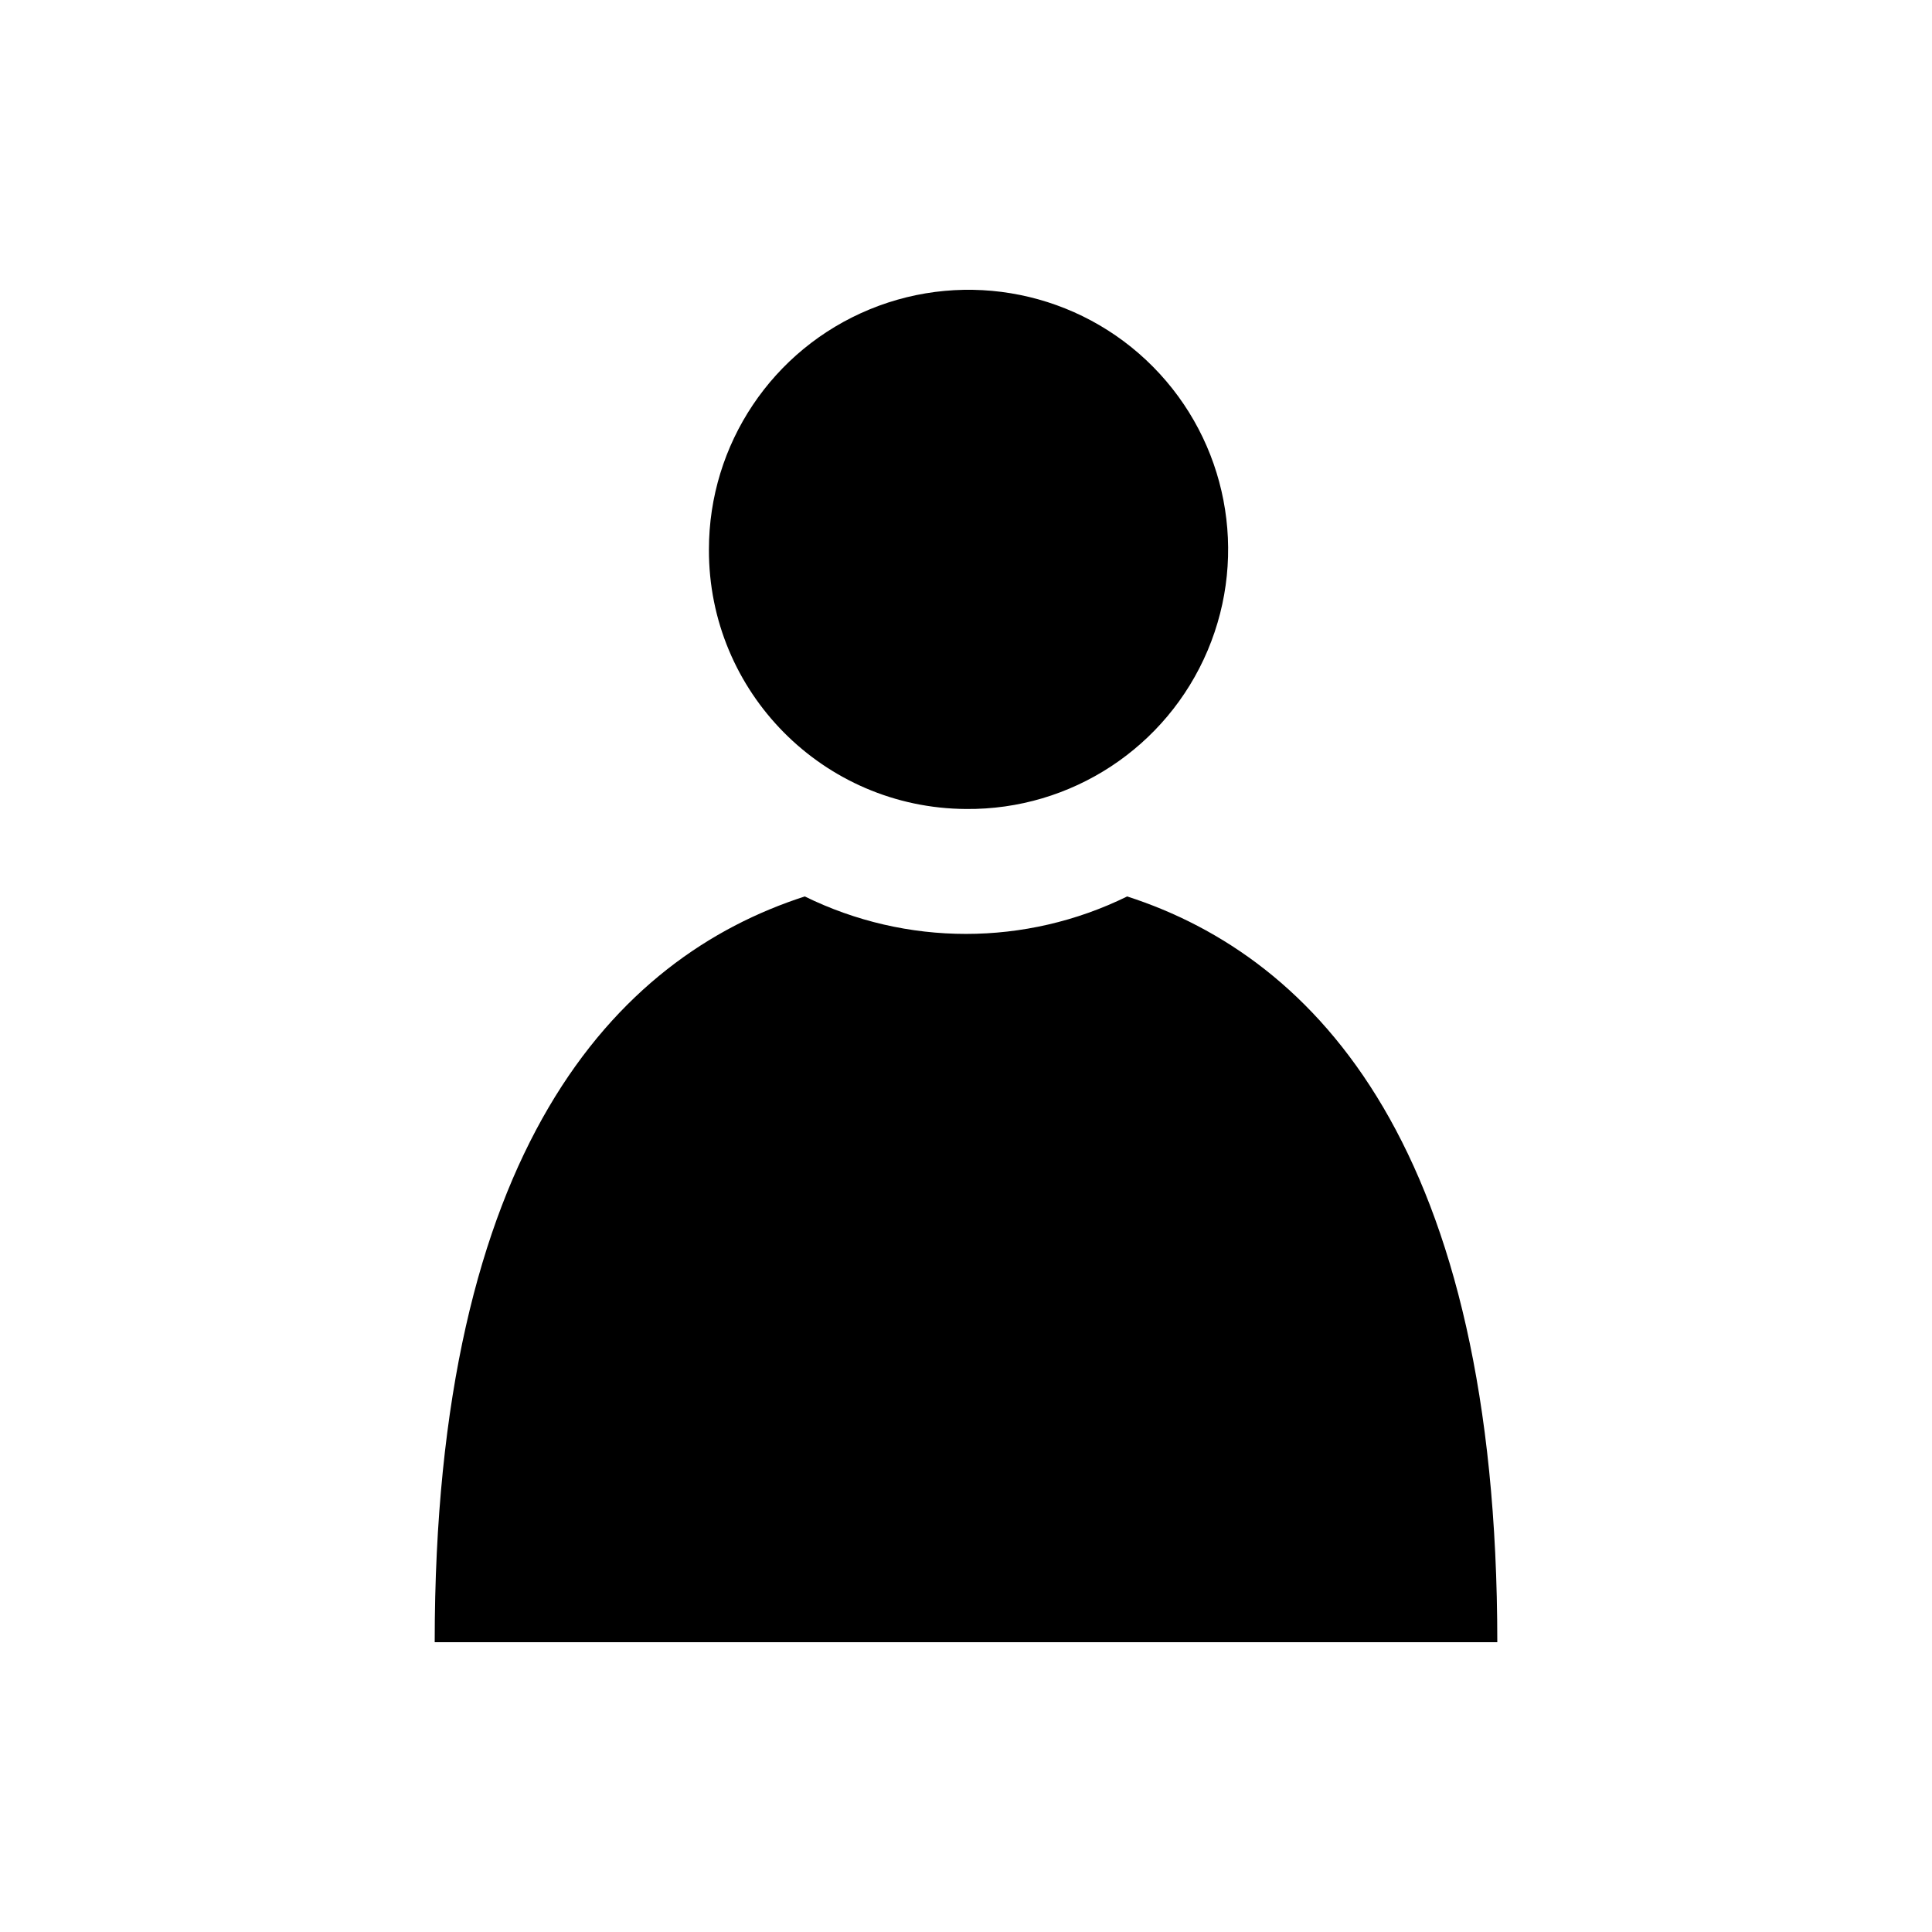
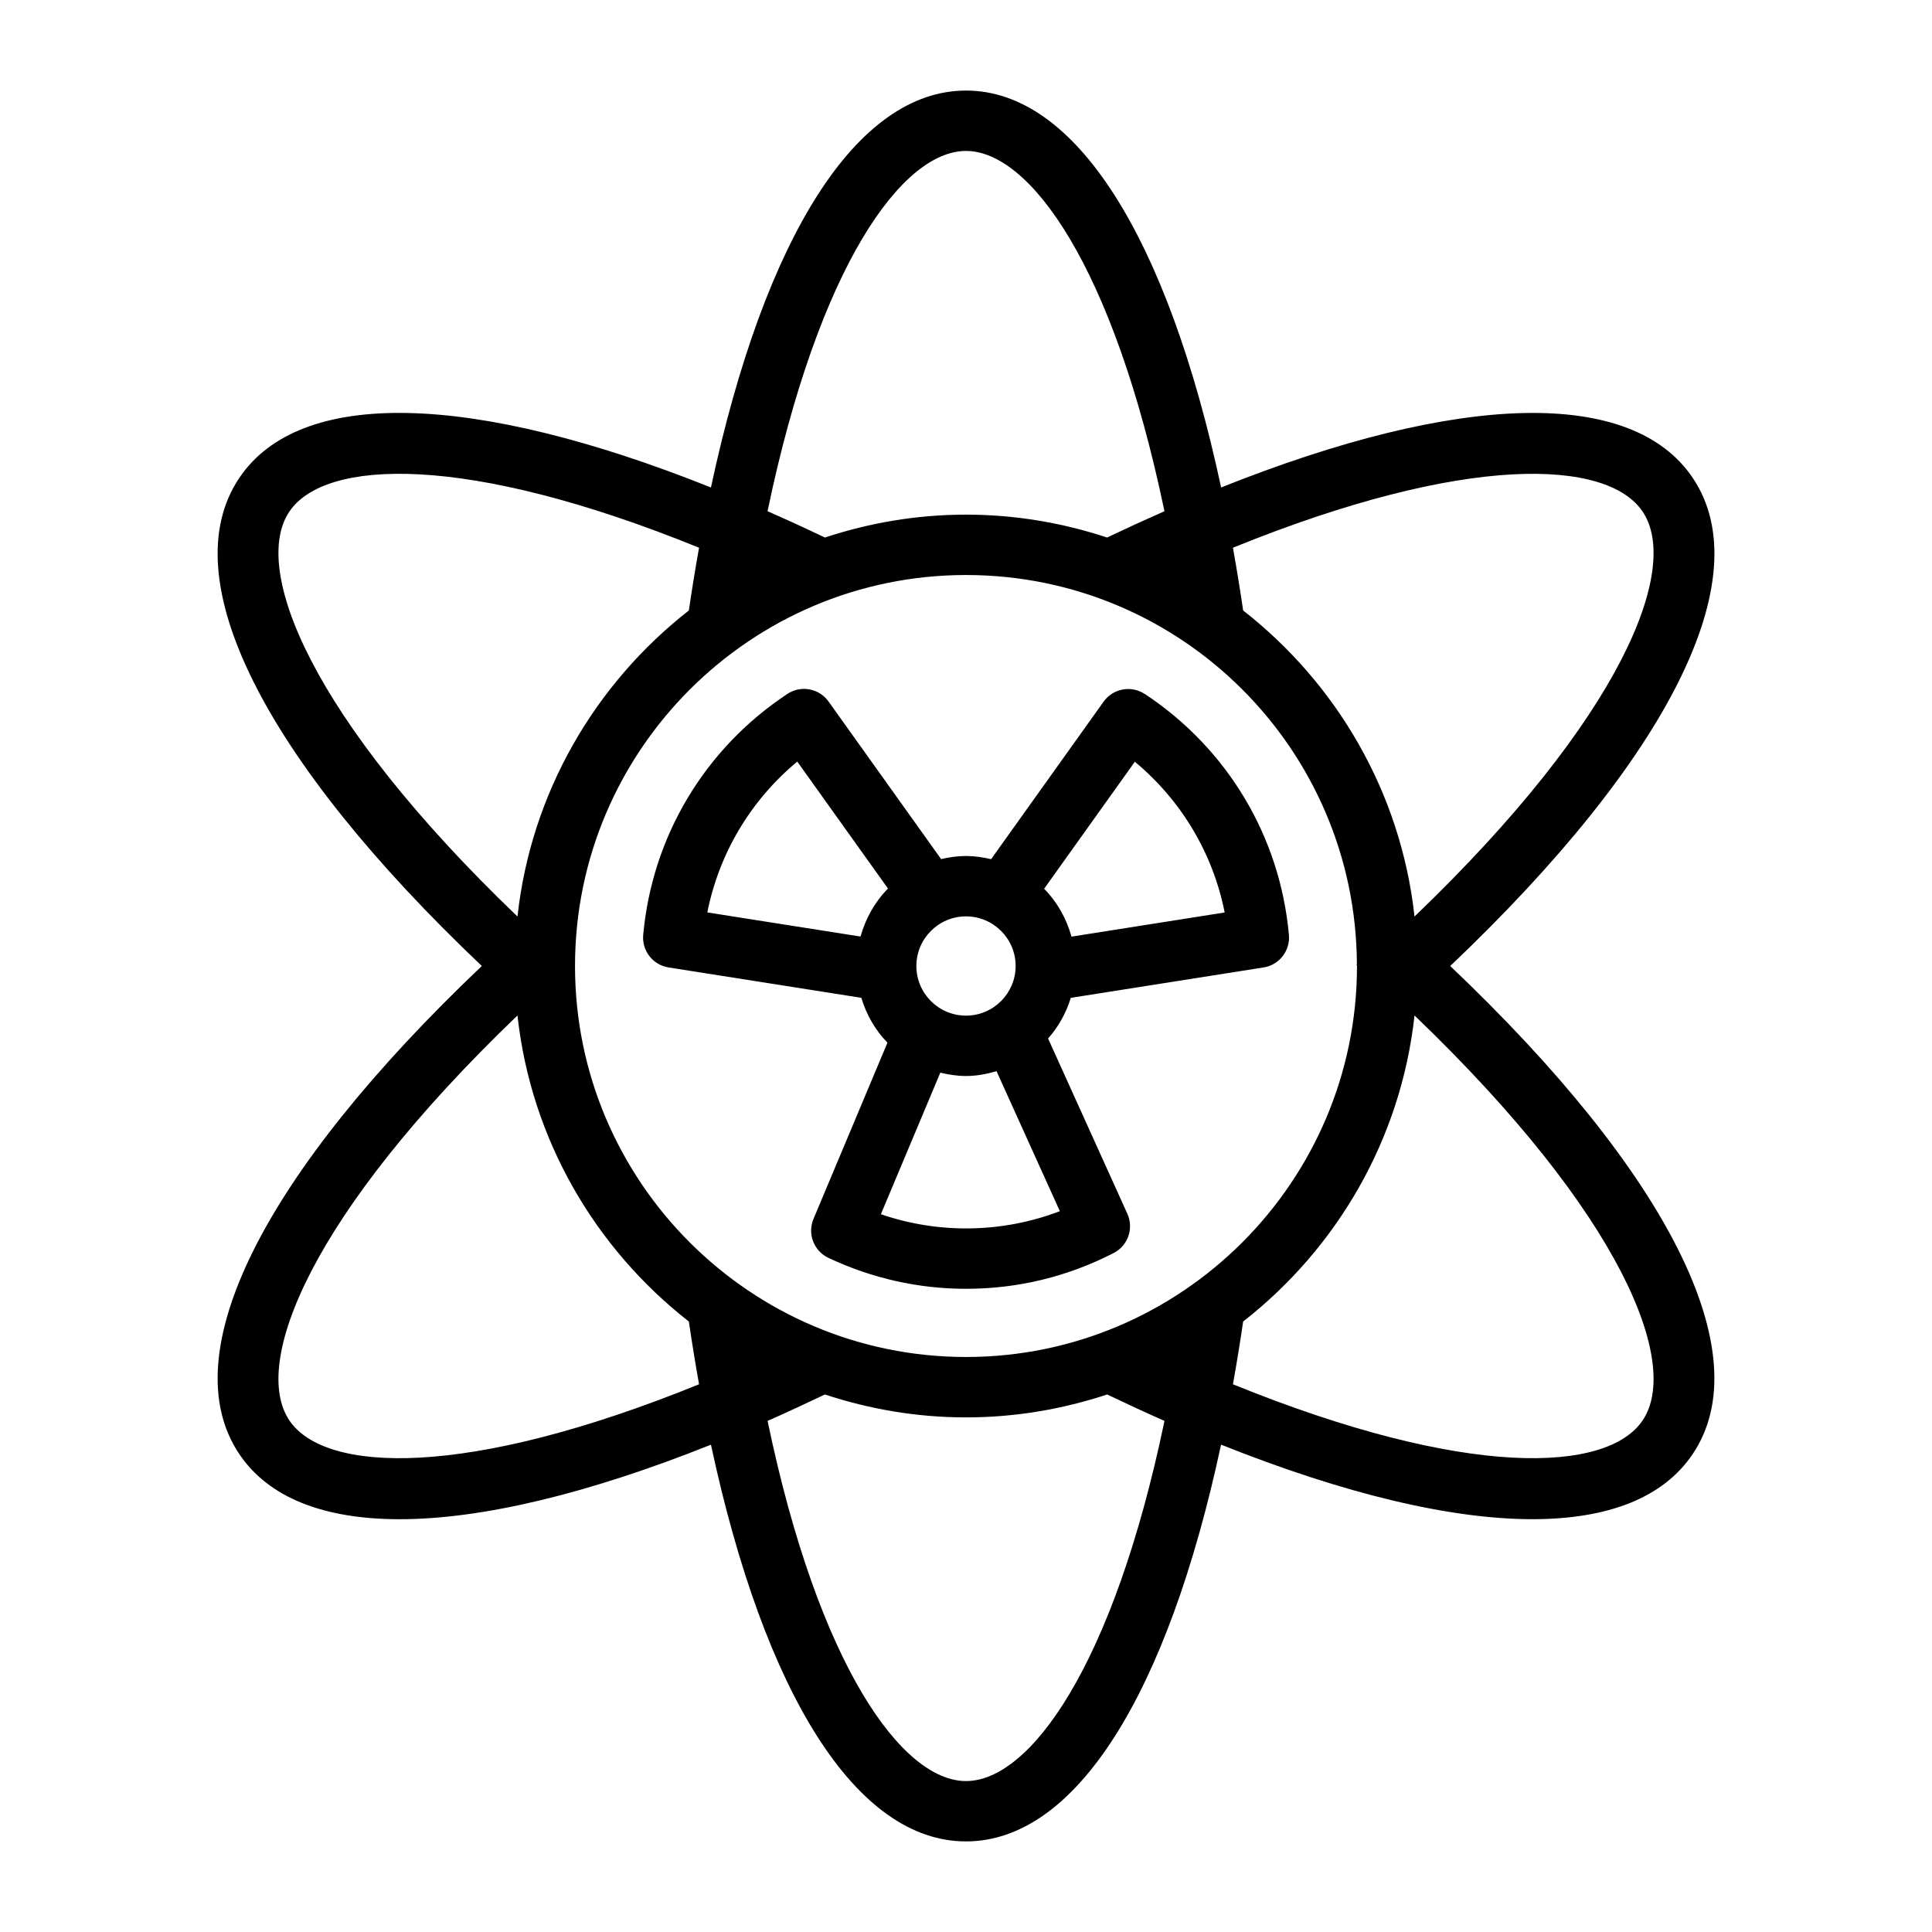
- <svg xmlns="http://www.w3.org/2000/svg" viewBox="0 0 100 100">
-   <path d="M50,41.873A13.437,13.437,0,1,0,36.694,28.441,13.385,13.385,0,0,0,50,41.873Z" />
-   <path d="M58.342,46.4a18.918,18.918,0,0,1-16.686,0C31.844,49.563,22.5,59.486,22.5,85h55C77.5,59.49,68.151,49.566,58.342,46.4Z" />
+ <svg xmlns="http://www.w3.org/2000/svg" id="Outline" viewBox="0 0 64 64">
+   <path d="M37.923,22.991c-.447-.298-1.053-.185-1.365.253l-3.726,5.217c-.268-.063-.544-.105-.831-.105-.285,0-.559.041-.825.103l-3.728-5.219c-.312-.437-.914-.551-1.365-.253-2.739,1.812-4.48,4.722-4.776,7.983-.048.524.32.996.841,1.078l6.384,1.006c.172.564.464,1.074.866,1.486l-2.45,5.838c-.208.494.012,1.064.497,1.292,1.445.679,2.979,1.023,4.557,1.023,1.711,0,3.355-.398,4.888-1.184.475-.243.675-.815.455-1.302l-2.626-5.805c.342-.386.598-.842.752-1.347l6.386-1.007c.52-.082.887-.554.84-1.078-.295-3.26-2.034-6.168-4.771-7.98ZM33.644,32c0,.906-.737,1.644-1.644,1.644s-1.644-.737-1.644-1.644.737-1.644,1.644-1.644,1.644.737,1.644,1.644ZM26.411,25.229l3.005,4.206c-.432.435-.74.983-.91,1.589l-5.075-.799c.391-1.962,1.438-3.716,2.98-4.997ZM29.181,40.222l1.968-4.689c.274.066.557.111.852.111.353,0,.687-.066,1.01-.16l2.098,4.637c-1.885.724-4.001.764-5.927.102ZM35.495,31.028c-.169-.605-.477-1.152-.907-1.587l3.005-4.207c1.541,1.28,2.586,3.033,2.976,4.993l-5.074.8ZM48.041,32c7.253-6.888,10.251-12.865,8.036-16.165-2.016-3.005-7.733-2.839-15.626.313-1.781-8.31-4.83-13.148-8.45-13.148s-6.669,4.838-8.45,13.148c-7.892-3.153-13.61-3.32-15.626-.313-2.216,3.3.782,9.277,8.036,16.165-7.253,6.888-10.251,12.865-8.036,16.165.971,1.447,2.798,2.161,5.312,2.161,2.709,0,6.219-.832,10.314-2.469,1.782,8.306,4.829,13.142,8.449,13.142s6.668-4.836,8.449-13.143c4.096,1.636,7.605,2.469,10.314,2.469,2.515,0,4.342-.714,5.312-2.161,2.216-3.3-.782-9.277-8.036-16.165ZM44.952,32c0,7.142-5.811,12.952-12.952,12.952s-12.952-5.811-12.952-12.952,5.811-12.952,12.952-12.952,12.916,5.778,12.949,12.891c-.032.019-.034.017.001.025,0,.012.002.024.002.036ZM54.416,16.95c1.255,1.869-.653,6.787-7.558,13.411-.451-4.111-2.578-7.717-5.677-10.138-.105-.713-.218-1.405-.338-2.079,7.729-3.139,12.402-2.94,13.573-1.194ZM32,5c2.101,0,4.872,3.769,6.574,11.935-.622.274-1.255.564-1.901.871-1.472-.486-3.04-.758-4.673-.758s-3.201.272-4.674.758c-.645-.308-1.278-.598-1.9-.871,1.702-8.166,4.473-11.935,6.574-11.935ZM9.584,16.95c1.17-1.746,5.843-1.947,13.573,1.194-.12.674-.234,1.366-.338,2.079-3.099,2.421-5.226,6.027-5.677,10.138-6.906-6.624-8.813-11.542-7.558-13.411ZM9.584,47.05c-1.255-1.869.653-6.787,7.558-13.411.451,4.111,2.578,7.717,5.677,10.138.105.713.218,1.405.338,2.079-7.73,3.141-12.403,2.94-13.573,1.194ZM32,59c-2.101,0-4.872-3.768-6.573-11.931.62-.273,1.256-.569,1.899-.875,1.472.486,3.041.759,4.675.759s3.202-.273,4.675-.759c.643.307,1.279.602,1.899.875-1.702,8.164-4.472,11.931-6.573,11.931ZM54.416,47.05c-1.172,1.746-5.845,1.946-13.573-1.194.12-.674.234-1.366.338-2.079,3.099-2.421,5.226-6.027,5.677-10.138,6.906,6.624,8.813,11.542,7.558,13.411Z" />
</svg>
